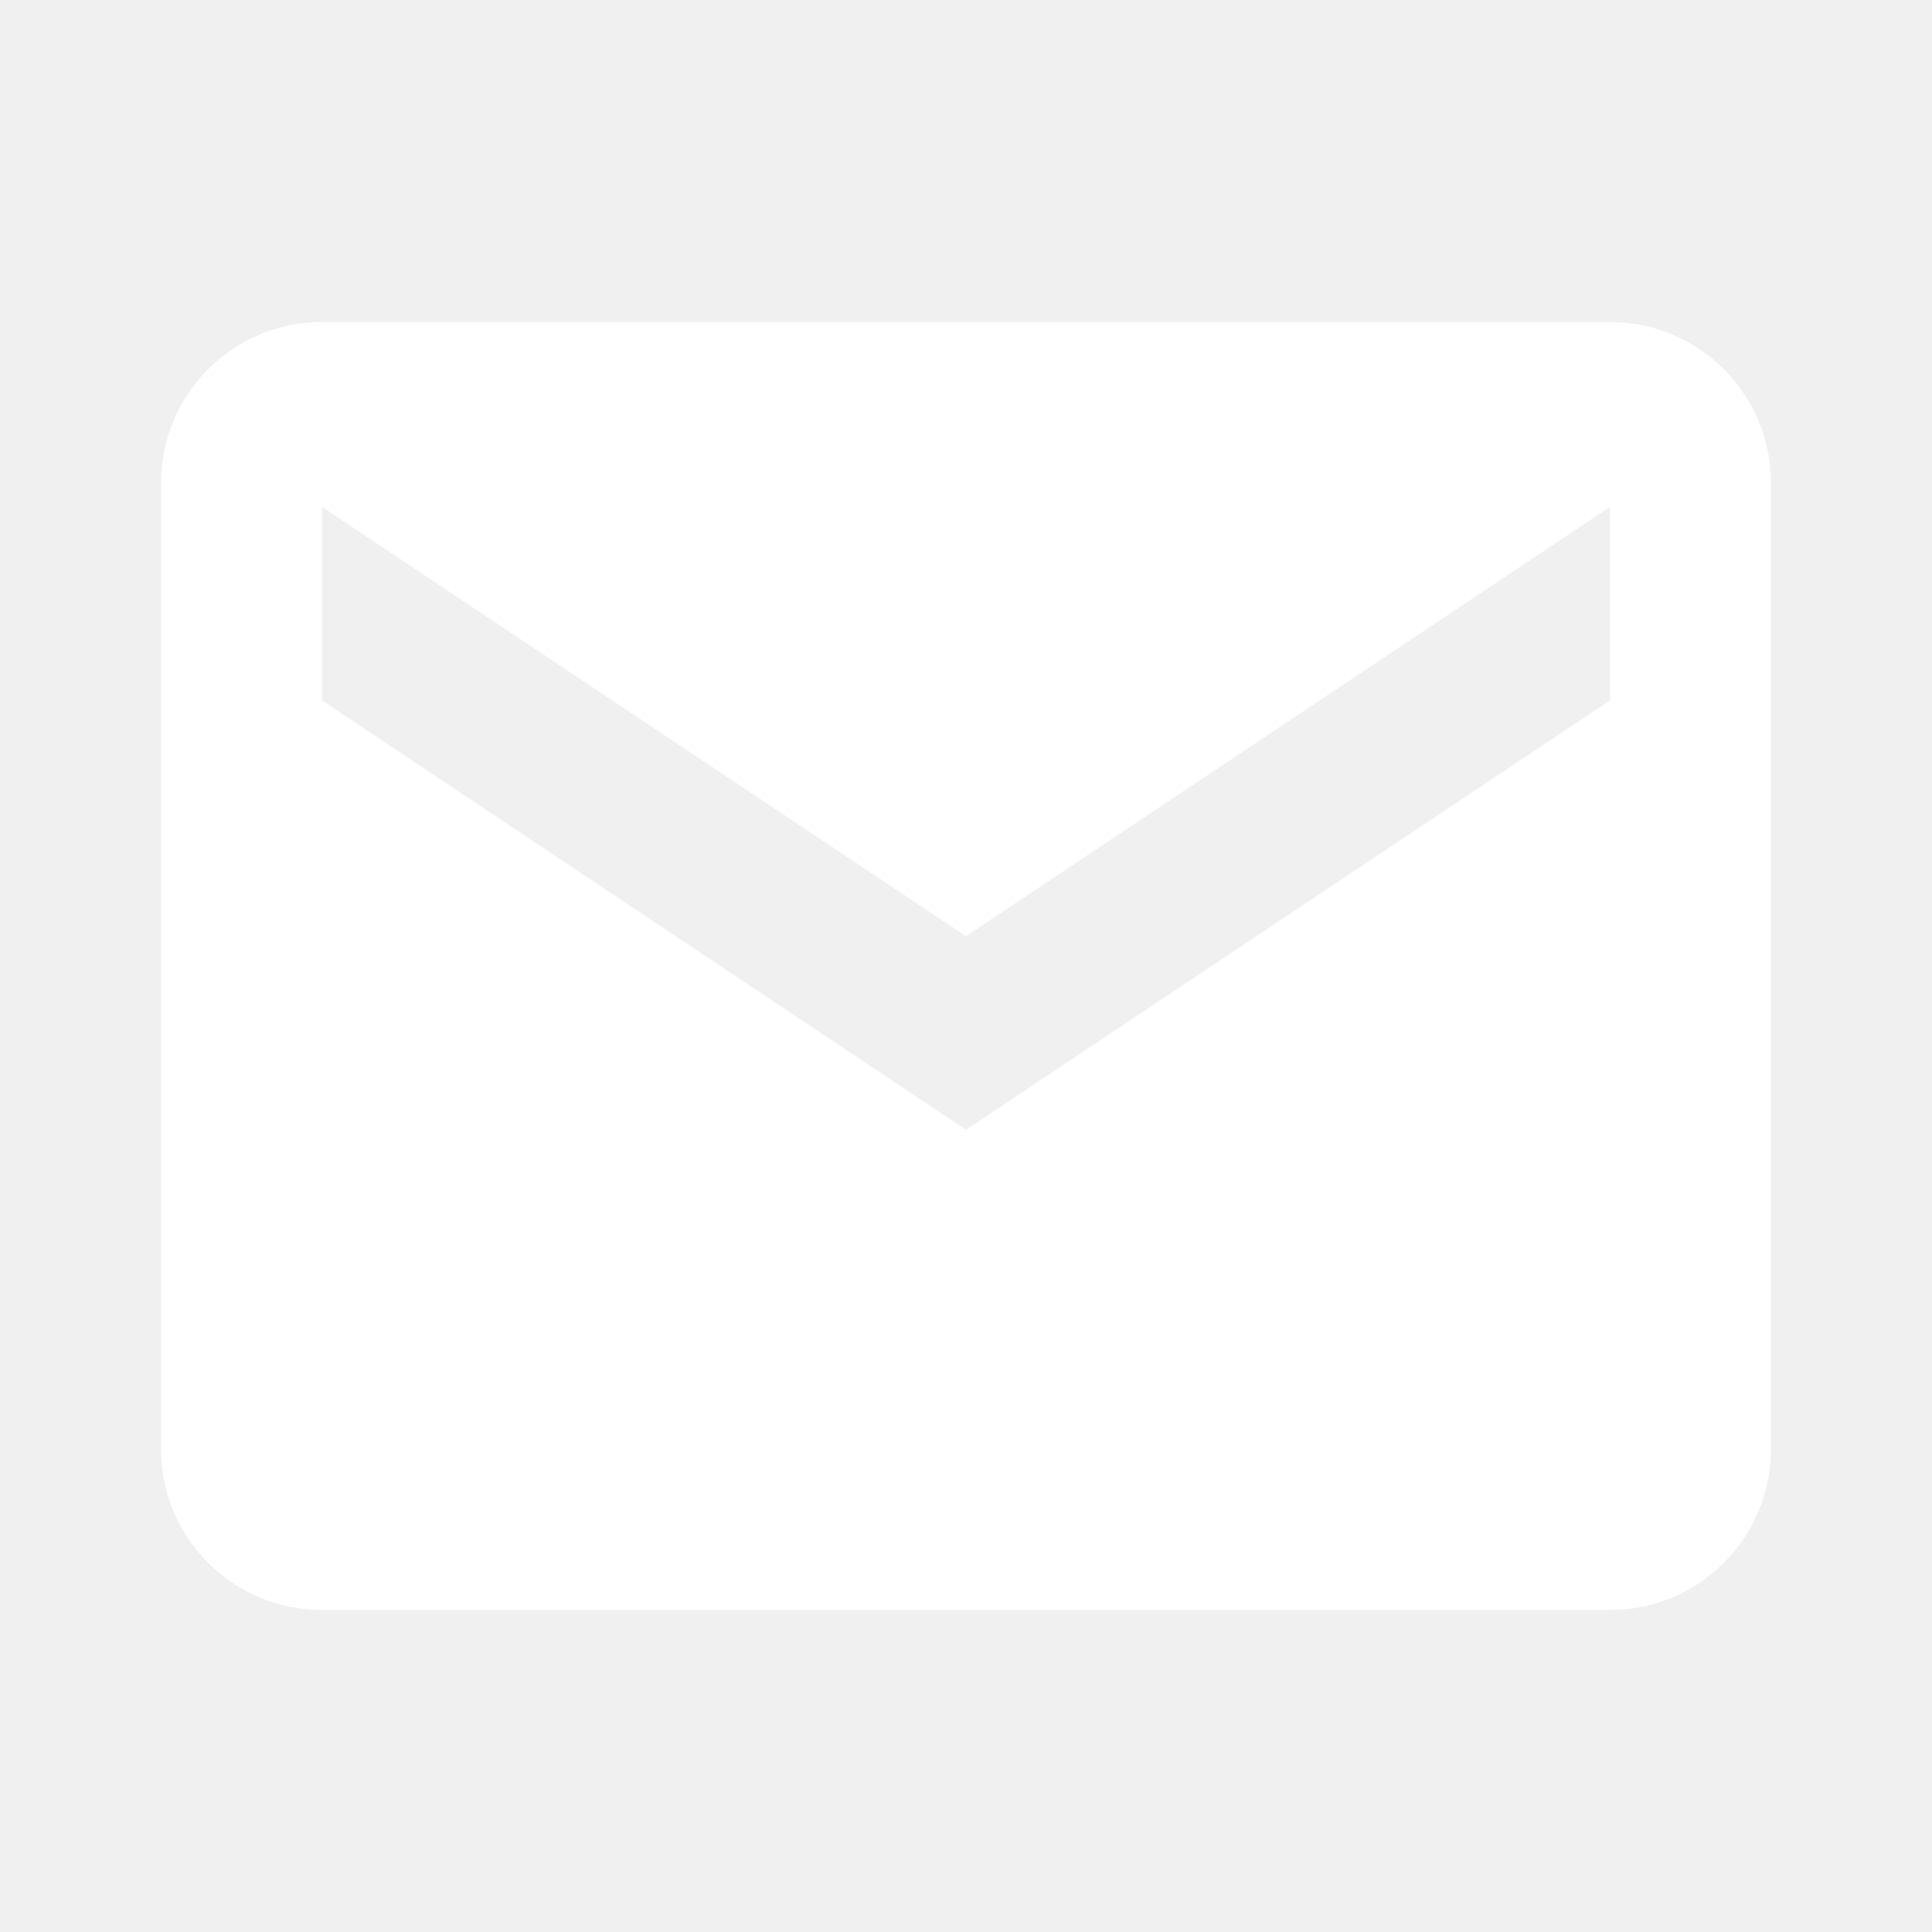
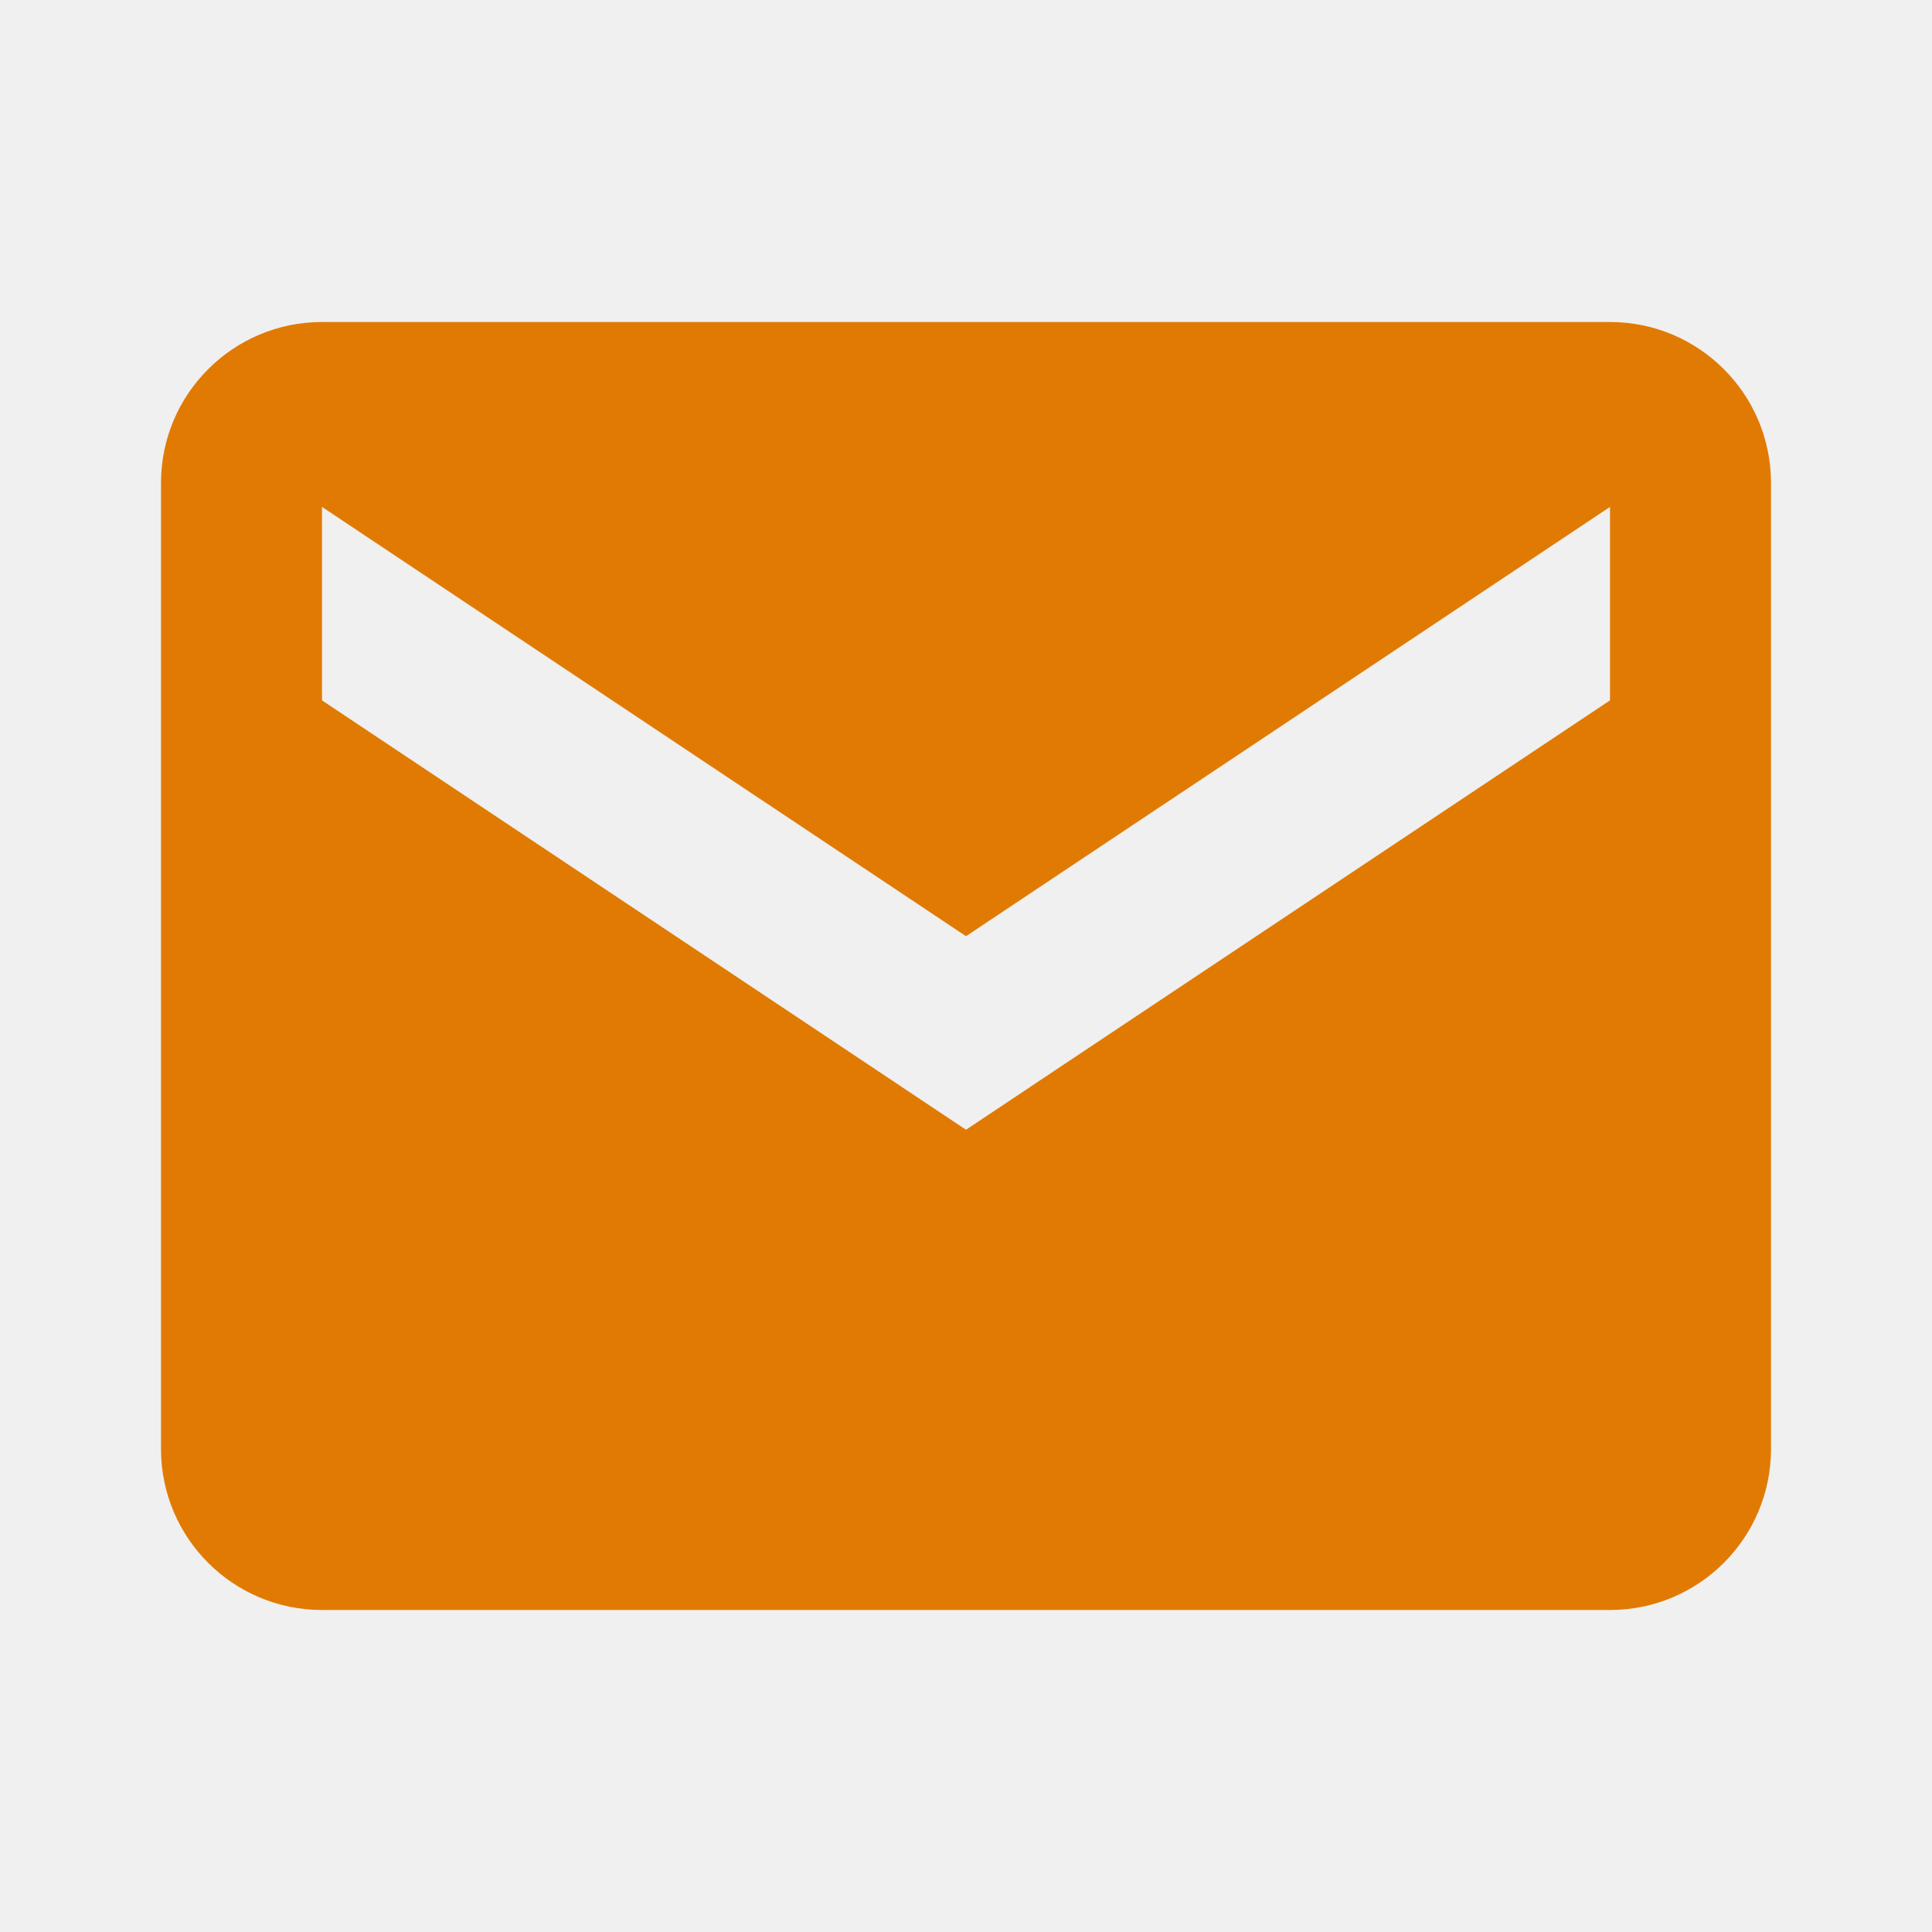
- <svg xmlns="http://www.w3.org/2000/svg" width="24" height="24" viewBox="0 0 24 24" style="fill:#fff;transform: ;msFilter:;">
+ <svg xmlns="http://www.w3.org/2000/svg" width="24" height="24" viewBox="0 0 24 24" style="fill: #e17a03 ;transform: ;msFilter:;">
  <path d="M20 4H4a2 2 0 0 0-2 2v12a2 2 0 0 0 2 2h16a2 2 0 0 0 2-2V6a2 2 0 0 0-2-2zm0 4.7-8 5.334L4 8.7V6.297l8 5.333 8-5.333V8.7z" />
</svg>
